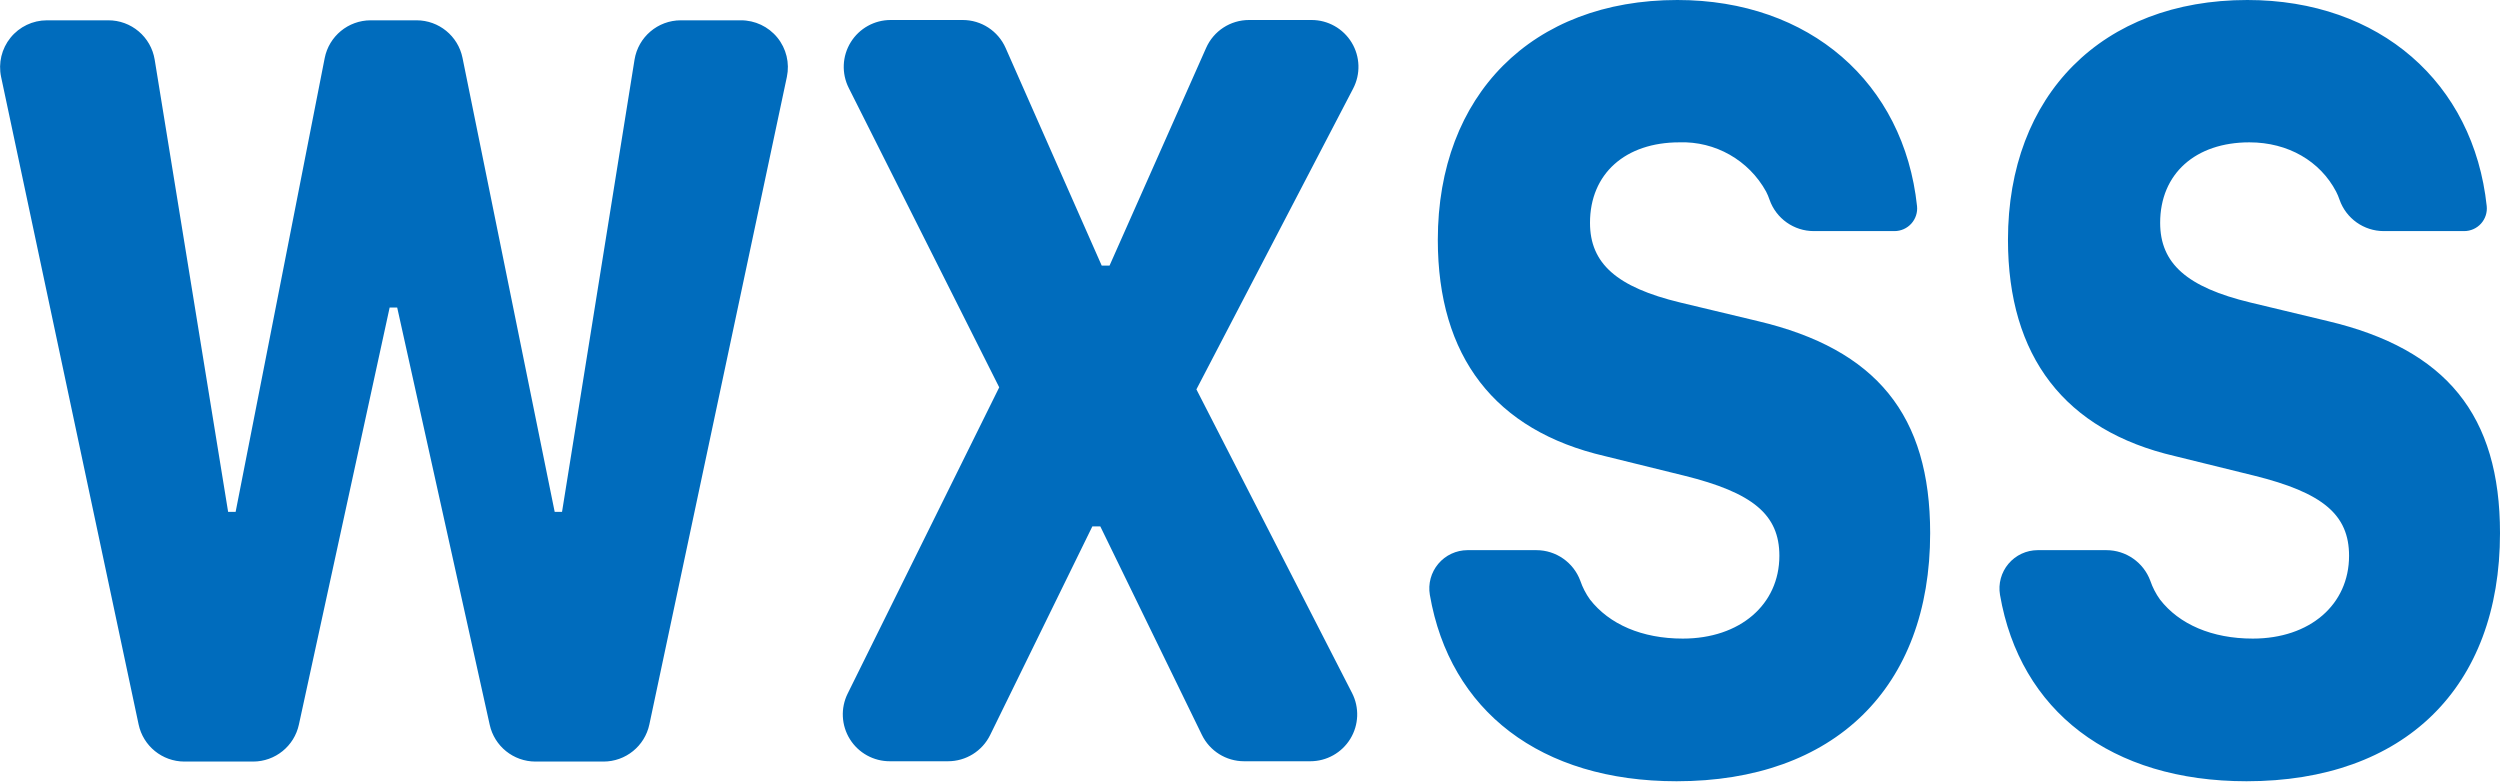
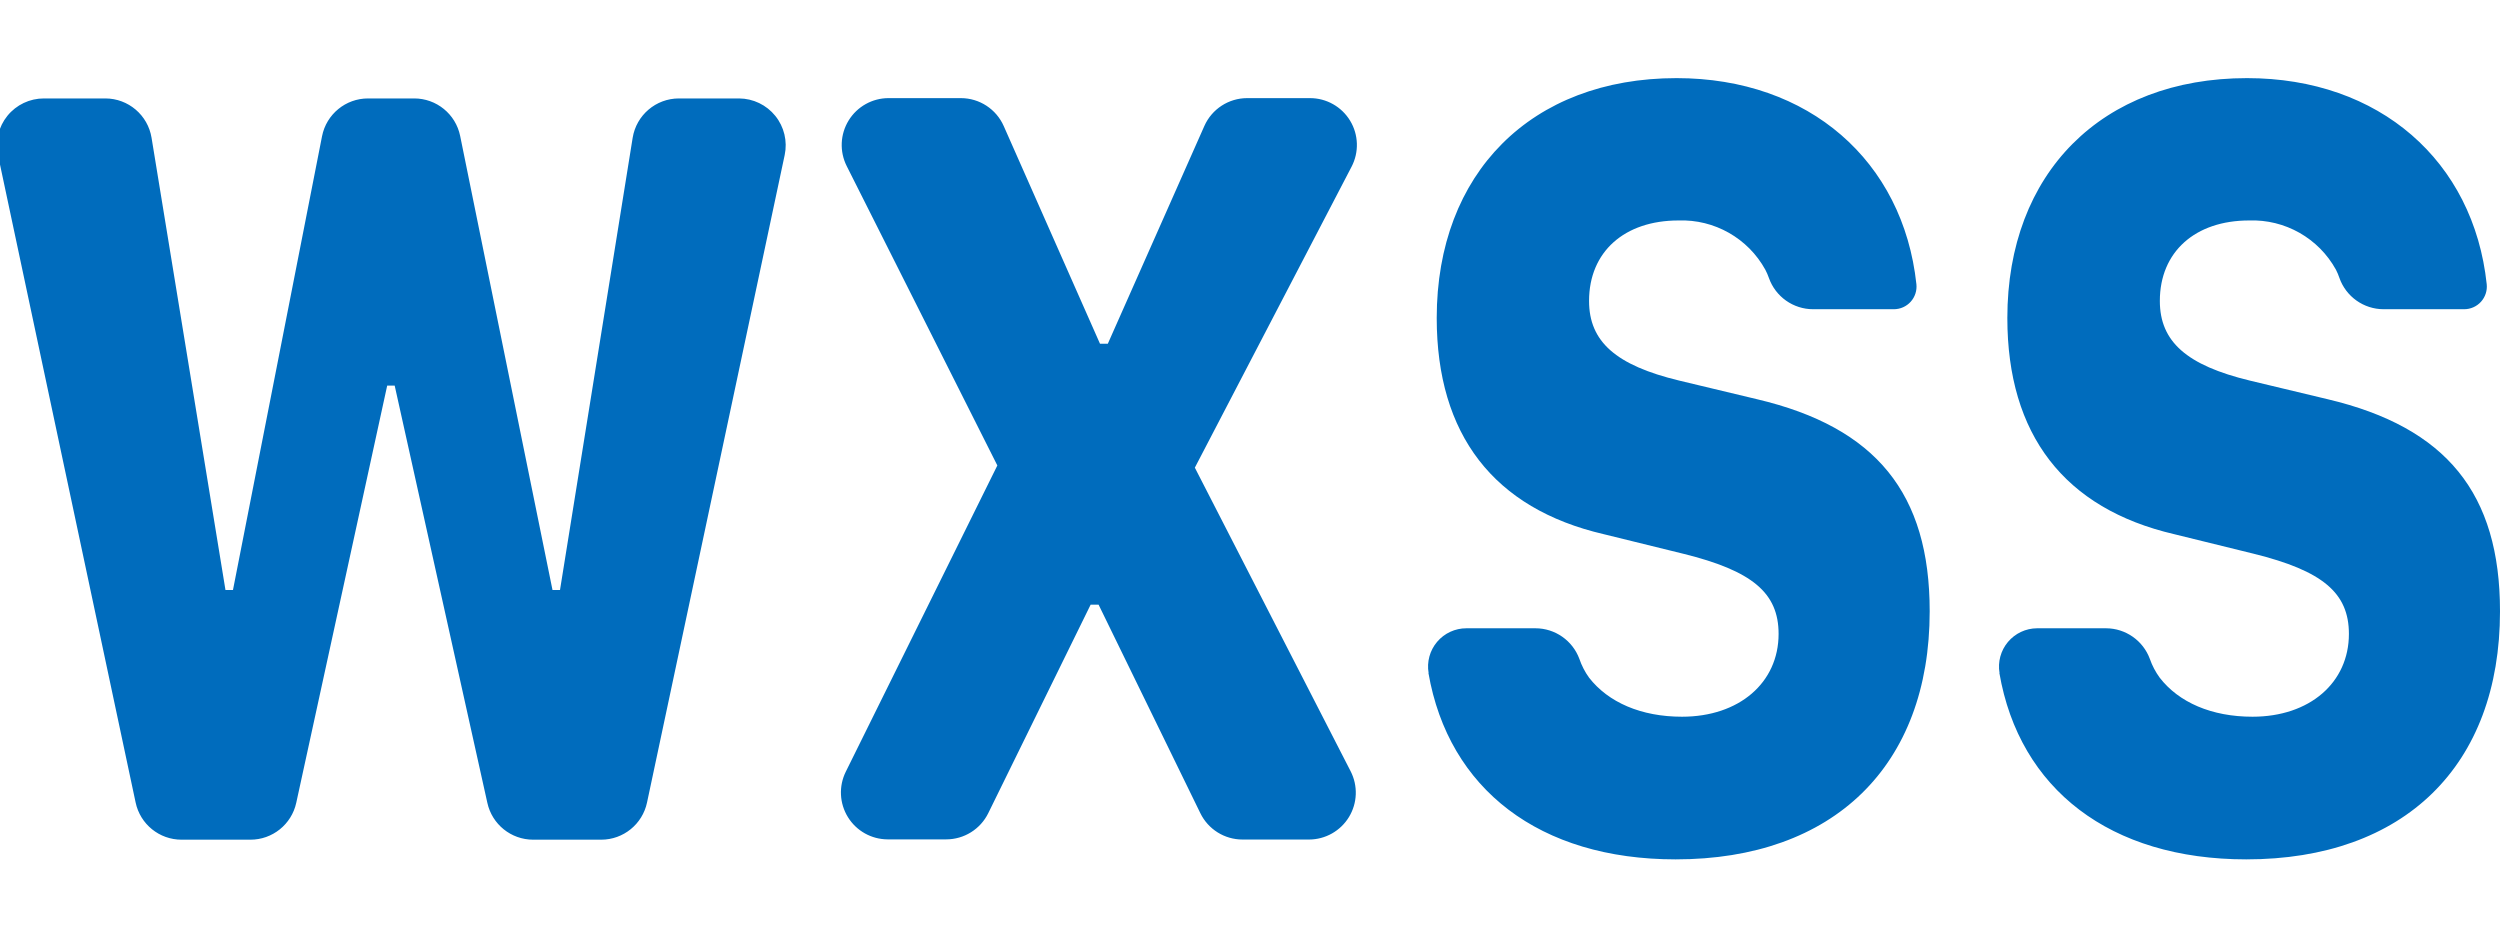
- <svg xmlns="http://www.w3.org/2000/svg" width="16" height="5" viewBox="0 0 16 5">
-   <path d="M2.494 1.968h.048l.592 2.67a.3.3 0 0 0 .293.236h.435a.3.3 0 0 0 .294-.238l.88-4.144A.3.3 0 0 0 4.741.13h-.384a.3.3 0 0 0-.296.252l-.464 2.894H3.55L2.96.37a.3.3 0 0 0-.294-.24h-.294a.3.3 0 0 0-.294.242l-.57 2.904H1.46L.99.382A.3.3 0 0 0 .692.13H.3a.3.3 0 0 0-.293.362l.88 4.144a.3.3 0 0 0 .293.238h.44a.3.3 0 0 0 .293-.237l.581-2.67zm3.201 2.904h.372a.3.3 0 0 0 .27-.168l.654-1.335h.051l.65 1.334a.3.3 0 0 0 .27.169h.424a.3.3 0 0 0 .267-.437l-.996-1.943L8.66.567a.3.3 0 0 0-.266-.439h-.4a.3.3 0 0 0-.275.179L7.101 1.7h-.05L6.436.307a.3.3 0 0 0-.275-.179h-.46a.3.3 0 0 0-.269.435l.963 1.916-.97 1.96a.3.3 0 0 0 .27.433zm3.456-1.065C9.279 4.55 9.86 5 10.73 5c1.009 0 1.623-.598 1.623-1.588 0-.753-.342-1.177-1.103-1.357l-.497-.119c-.406-.098-.577-.25-.577-.51 0-.315.227-.515.572-.515a.61.61 0 0 1 .555.315.387.387 0 0 1 .022.052.3.3 0 0 0 .284.201h.516a.145.145 0 0 0 .144-.16C12.185.53 11.582 0 10.735 0c-.93 0-1.533.608-1.533 1.535 0 .746.363 1.22 1.069 1.384l.507.125c.441.109.61.25.61.513 0 .312-.252.53-.618.53-.262 0-.471-.092-.594-.25a.461.461 0 0 1-.062-.12.3.3 0 0 0-.281-.196h-.441a.245.245 0 0 0-.241.286zm3.649 0C12.928 4.55 13.51 5 14.378 5 15.386 5 16 4.402 16 3.412c0-.753-.342-1.177-1.102-1.357l-.496-.119c-.406-.098-.577-.25-.577-.51 0-.315.227-.515.571-.515.249 0 .453.121.555.315a.387.387 0 0 1 .022.052.3.3 0 0 0 .283.201h.515a.145.145 0 0 0 .144-.16C15.831.53 15.23 0 14.383 0c-.929 0-1.532.608-1.532 1.535 0 .746.363 1.22 1.068 1.384l.507.125c.44.109.608.25.608.513 0 .312-.25.53-.616.53-.262 0-.472-.092-.594-.25a.461.461 0 0 1-.062-.12.3.3 0 0 0-.281-.196h-.44a.245.245 0 0 0-.241.286z" fill="#006CBD" fill-rule="evenodd" />
+ <svg xmlns="http://www.w3.org/2000/svg" width="16" height="6" viewBox="0 0 16 6">
+   <path d="M2.478 2.468h.048l.593 2.67a.3.3 0 0 0 .293.236h.436a.3.3 0 0 0 .293-.238L5.022.992A.3.3 0 0 0 4.73.63h-.385a.3.3 0 0 0-.296.252l-.465 2.894h-.048L2.945.87A.3.3 0 0 0 2.65.63h-.294a.3.3 0 0 0-.295.242l-.57 2.904h-.048L.97.882A.3.3 0 0 0 .674.63H.281a.3.3 0 0 0-.294.362l.881 4.144a.3.3 0 0 0 .294.238h.44a.3.3 0 0 0 .294-.236l.582-2.67zm3.204 2.904h.373a.3.3 0 0 0 .27-.168L6.98 3.87h.051l.651 1.334a.3.3 0 0 0 .27.169h.426a.3.3 0 0 0 .266-.437l-.997-1.943L8.65 1.067a.3.3 0 0 0-.266-.439h-.402a.3.3 0 0 0-.274.178L7.09 2.2h-.05L6.424.807a.3.3 0 0 0-.274-.179h-.463a.3.3 0 0 0-.268.435l.964 1.916-.97 1.96a.3.3 0 0 0 .268.433zm3.46-1.065c.129.744.712 1.193 1.582 1.193 1.01 0 1.626-.598 1.626-1.588 0-.753-.342-1.177-1.105-1.357l-.497-.119c-.407-.098-.578-.25-.578-.51 0-.315.227-.515.572-.515a.61.61 0 0 1 .556.315.387.387 0 0 1 .023.053.3.3 0 0 0 .283.2h.517a.145.145 0 0 0 .144-.16C12.18 1.03 11.577.5 10.73.5c-.93 0-1.535.608-1.535 1.535 0 .746.364 1.22 1.07 1.384l.508.125c.441.109.61.25.61.513 0 .312-.252.53-.618.53-.262 0-.472-.092-.595-.25a.461.461 0 0 1-.062-.12.3.3 0 0 0-.281-.196h-.442a.245.245 0 0 0-.242.286zm3.654 0c.128.744.71 1.193 1.58 1.193C15.386 5.5 16 4.902 16 3.912c0-.753-.342-1.177-1.103-1.357l-.497-.119c-.406-.098-.577-.25-.577-.51 0-.315.227-.515.571-.515a.61.61 0 0 1 .556.315.387.387 0 0 1 .022.052.3.3 0 0 0 .283.201h.516a.145.145 0 0 0 .144-.16C15.831 1.03 15.228.5 14.381.5c-.93 0-1.534.608-1.534 1.535 0 .746.364 1.22 1.069 1.384l.508.125c.44.109.609.25.609.513 0 .312-.251.53-.617.53-.262 0-.472-.092-.594-.25a.461.461 0 0 1-.063-.12.3.3 0 0 0-.28-.196h-.442a.245.245 0 0 0-.24.286z" fill="#006CBD" fill-rule="evenodd" />
</svg>
